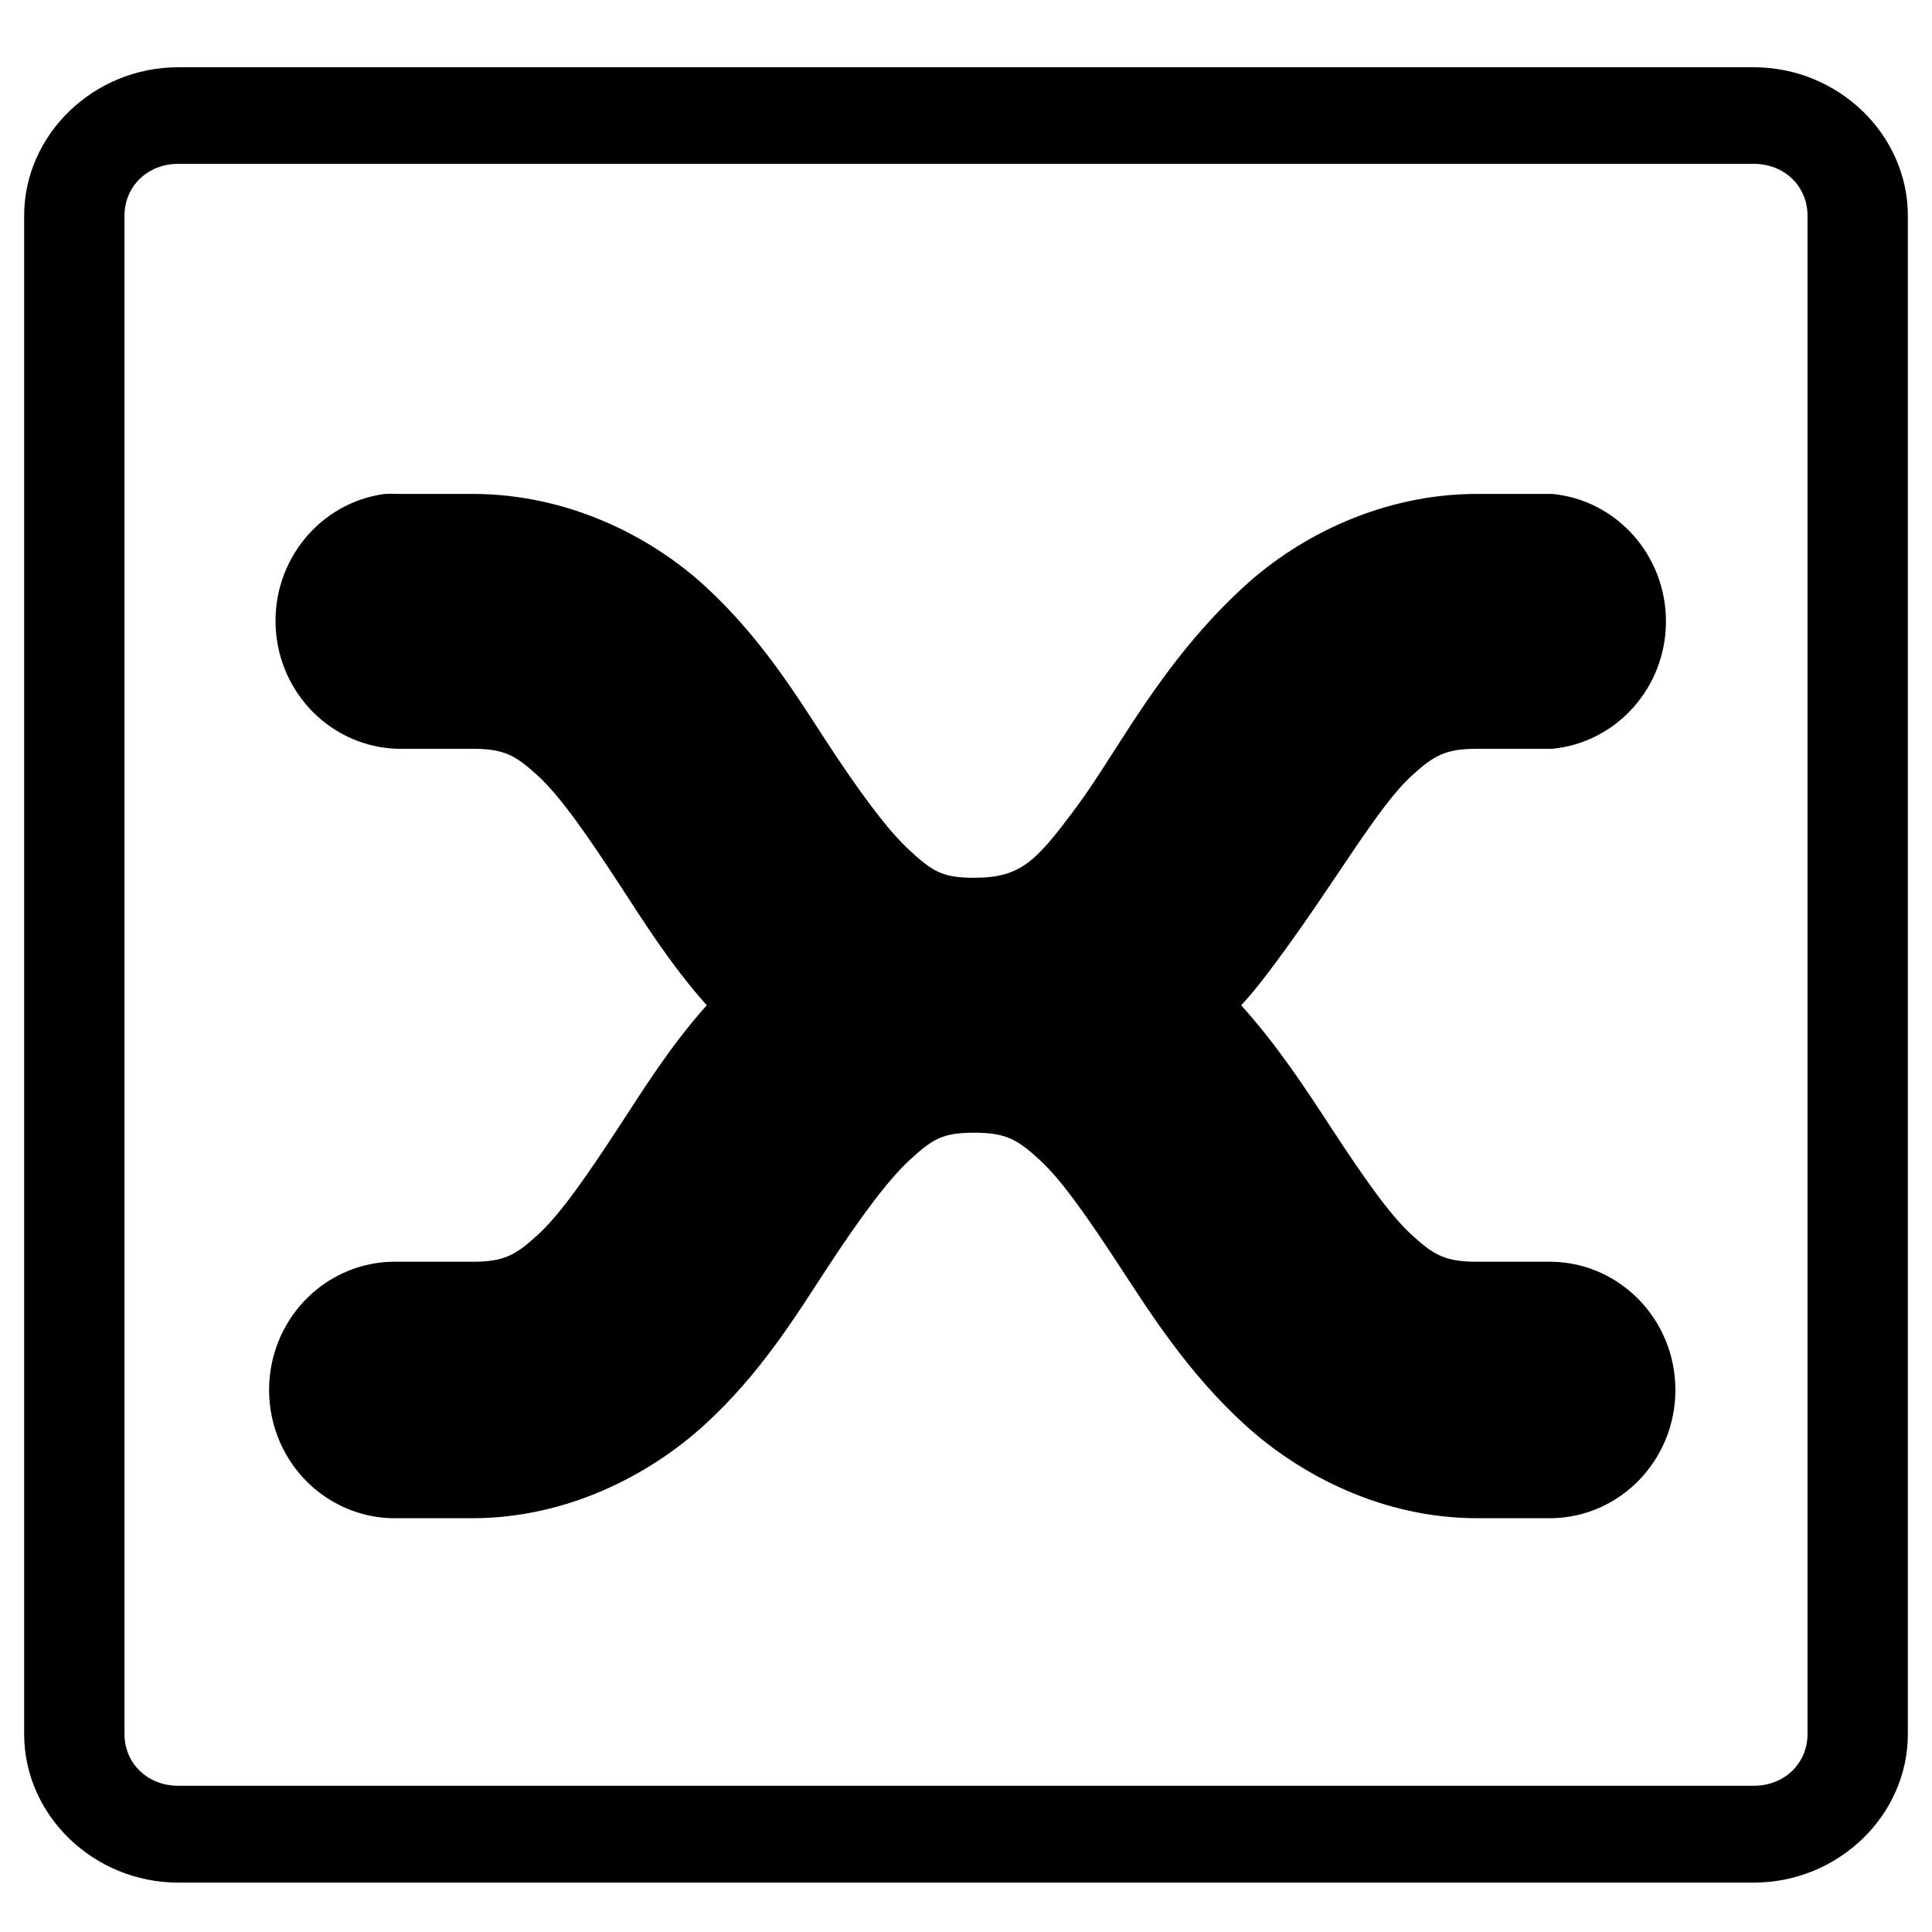
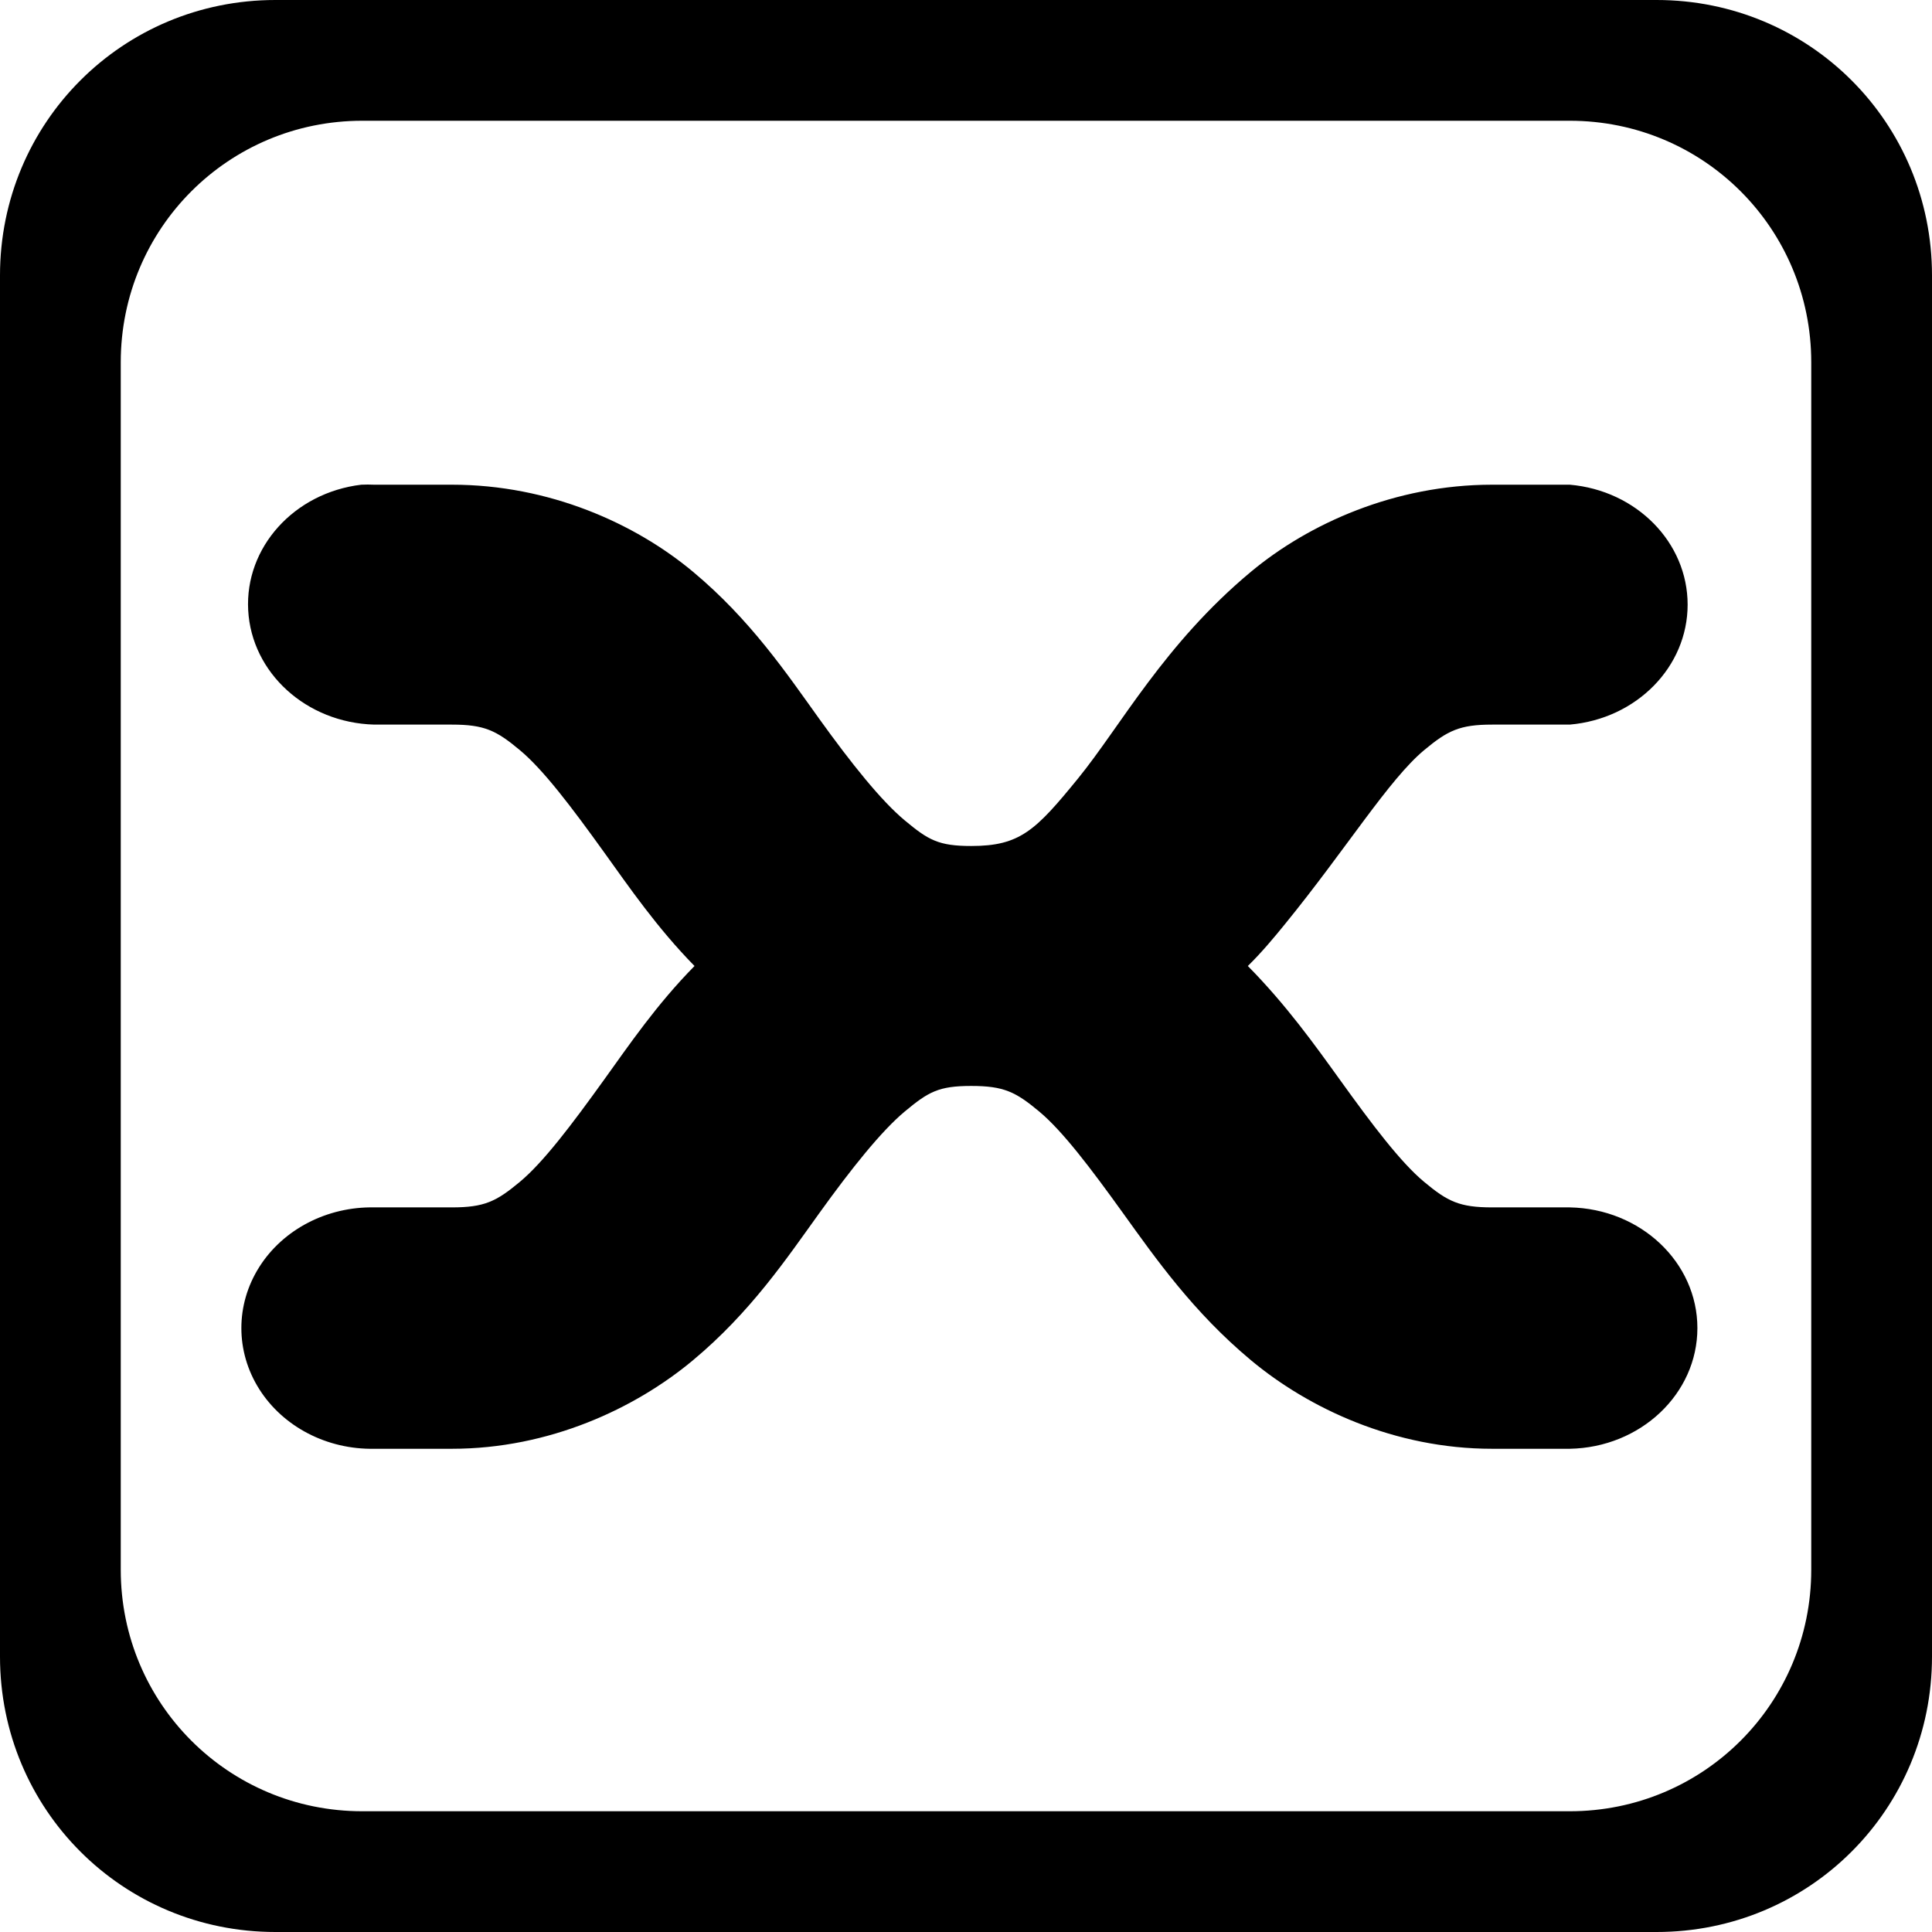
<svg xmlns="http://www.w3.org/2000/svg" xmlns:xlink="http://www.w3.org/1999/xlink" width="16" height="16" id="svg7782" version="1.1">
  <defs id="defs7784">
    <radialGradient xlink:href="#linearGradient8757" id="radialGradient7018" gradientUnits="userSpaceOnUse" gradientTransform="matrix(1.005903,7.5993956e-8,-7.5993953e-8,1.005903,-1.502318,-1.708968)" cx="254.5" cy="289.5" fx="254.5" fy="289.5" r="157.5" />
    <linearGradient id="linearGradient8757">
      <stop id="stop8761" offset="0" style="stop-color:white;stop-opacity:0" />
      <stop style="stop-color:white;stop-opacity:0" offset="0.9" id="stop8767" />
      <stop id="stop8759" offset="1" style="stop-color:white;stop-opacity:1" />
    </linearGradient>
    <radialGradient xlink:href="#linearGradient3811" id="radialGradient7020" gradientUnits="userSpaceOnUse" gradientTransform="matrix(1,0,0,0.4364821,0,52.67068)" cx="-4.029" cy="93.468" fx="-4.029" fy="93.468" r="35.338" />
    <linearGradient id="linearGradient3811">
      <stop style="stop-color:#000000;stop-opacity:1;" offset="0" id="stop3813" />
      <stop style="stop-color:#000000;stop-opacity:0;" offset="1" id="stop3815" />
    </linearGradient>
    <radialGradient xlink:href="#linearGradient3688-166-749-5" id="radialGradient7022" gradientUnits="userSpaceOnUse" gradientTransform="matrix(2.003784,0,0,1.4,27.98813,-17.4)" cx="4.993" cy="43.5" fx="4.993" fy="43.5" r="2.5" />
    <linearGradient id="linearGradient3688-166-749-5">
      <stop id="stop2883-0" style="stop-color:#181818;stop-opacity:1" offset="0" />
      <stop id="stop2885-5" style="stop-color:#181818;stop-opacity:0" offset="1" />
    </linearGradient>
    <radialGradient xlink:href="#linearGradient3688-464-309-8" id="radialGradient7024" gradientUnits="userSpaceOnUse" gradientTransform="matrix(2.003784,0,0,1.4,-20.01187,-104.4)" cx="4.993" cy="43.5" fx="4.993" fy="43.5" r="2.5" />
    <linearGradient id="linearGradient3688-464-309-8">
      <stop id="stop2889-9" style="stop-color:#181818;stop-opacity:1" offset="0" />
      <stop id="stop2891-4" style="stop-color:#181818;stop-opacity:0" offset="1" />
    </linearGradient>
    <linearGradient xlink:href="#linearGradient3702-501-757-0" id="linearGradient7026" gradientUnits="userSpaceOnUse" x1="25.058" y1="47.028" x2="25.058" y2="39.999" />
    <linearGradient id="linearGradient3702-501-757-0">
      <stop id="stop2895-0" style="stop-color:#181818;stop-opacity:0" offset="0" />
      <stop id="stop2897-2" style="stop-color:#181818;stop-opacity:1" offset="0.5" />
      <stop id="stop2899-6" style="stop-color:#181818;stop-opacity:0" offset="1" />
    </linearGradient>
    <radialGradient xlink:href="#linearGradient8655" id="radialGradient7028" gradientUnits="userSpaceOnUse" gradientTransform="matrix(2.0282874e-7,24.39764,-25.80979,-4.4949761e-7,943.5457,458.5335)" cx="7.496" cy="8.45" fx="7.496" fy="8.45" r="20" />
    <linearGradient id="linearGradient8655">
      <stop id="stop8657" style="stop-color:#ac57ff;stop-opacity:1" offset="0" />
      <stop id="stop8659" style="stop-color:#f0431a;stop-opacity:1;" offset="1" />
    </linearGradient>
    <linearGradient xlink:href="#linearGradient3895-9-0-3-2-4" id="linearGradient7030" gradientUnits="userSpaceOnUse" gradientTransform="matrix(10.43977,0,0,10.43977,474.9034,588.35)" x1="13.209" y1="4.376" x2="13.209" y2="43.847" />
    <linearGradient id="linearGradient3895-9-0-3-2-4">
      <stop id="stop3897-0-5-7-0-3" style="stop-color:#911986;stop-opacity:1" offset="0" />
      <stop id="stop3899-8-7-06-7-9" style="stop-color:#ad1141;stop-opacity:1" offset="1" />
    </linearGradient>
    <radialGradient xlink:href="#linearGradient8265-821-176-38-919-66-249-7-7" id="radialGradient7032" gradientUnits="userSpaceOnUse" gradientTransform="matrix(0.8384691,0,0,0.8384691,41.1096,46.76318)" cx="254.5" cy="289.5" fx="254.5" fy="289.5" r="159" />
    <linearGradient id="linearGradient8265-821-176-38-919-66-249-7-7">
      <stop offset="0" style="stop-color:#ffffff;stop-opacity:1" id="stop2687-1-9" />
      <stop offset="1" style="stop-color:#ffffff;stop-opacity:0" id="stop2689-5-4" />
    </linearGradient>
    <radialGradient xlink:href="#linearGradient8661" id="radialGradient7034" gradientUnits="userSpaceOnUse" gradientTransform="matrix(-0.2030062,9.194389,-16.91851,-0.3735512,869.0484,-1104.844)" cx="7.496" cy="8.45" fx="7.496" fy="8.45" r="20" />
    <linearGradient id="linearGradient8661">
      <stop id="stop8663" offset="0" style="stop-color:#f90062;stop-opacity:1" />
      <stop id="stop8665" offset="1" style="stop-color:#ff418c;stop-opacity:0" />
    </linearGradient>
    <linearGradient xlink:href="#linearGradient3924" id="linearGradient7036" gradientUnits="userSpaceOnUse" gradientTransform="matrix(10.02065,0,0,10.02065,484.9621,598.4088)" x1="24" y1="5" x2="24" y2="43" />
    <linearGradient id="linearGradient3924">
      <stop id="stop3926" style="stop-color:#ffffff;stop-opacity:1;" offset="0" />
      <stop offset="0.063" style="stop-color:#ffffff;stop-opacity:0.235;" id="stop3928" />
      <stop id="stop3930" style="stop-color:#ffffff;stop-opacity:0.157;" offset="0.951" />
      <stop id="stop3932" style="stop-color:#ffffff;stop-opacity:0.392;" offset="1" />
    </linearGradient>
    <radialGradient xlink:href="#linearGradient8775" id="radialGradient7038" gradientUnits="userSpaceOnUse" gradientTransform="matrix(1.053736,0,0,1.041779,-13.67583,-12.09512)" cx="254.5" cy="289.5" fx="254.5" fy="289.5" r="157.5" />
    <linearGradient id="linearGradient8775">
      <stop style="stop-color:white;stop-opacity:0" offset="0" id="stop8777" />
      <stop id="stop7191" offset="0.511" style="stop-color:white;stop-opacity:0;" />
      <stop id="stop8779" offset="0.851" style="stop-color:white;stop-opacity:0" />
      <stop style="stop-color:white;stop-opacity:1" offset="1" id="stop8781" />
    </linearGradient>
    <linearGradient xlink:href="#linearGradient8265-821-176-38-919-66-249-7-7" id="linearGradient7040" gradientUnits="userSpaceOnUse" gradientTransform="matrix(8.4234,0,0,13.19931,522.3497,569.6881)" x1="16.626" y1="15.298" x2="20.055" y2="24.628" />
    <linearGradient id="linearGradient7479">
      <stop offset="0" style="stop-color:#ffffff;stop-opacity:1" id="stop7481" />
      <stop offset="1" style="stop-color:#ffffff;stop-opacity:0" id="stop7483" />
    </linearGradient>
    <linearGradient y2="24.628" x2="20.055" y1="15.298" x1="16.626" gradientTransform="matrix(8.4234,0,0,13.19931,522.3497,569.6881)" gradientUnits="userSpaceOnUse" id="linearGradient7508" xlink:href="#linearGradient8265-821-176-38-919-66-249-7-7" />
    <radialGradient xlink:href="#linearGradient8757" id="radialGradient8112" gradientUnits="userSpaceOnUse" gradientTransform="matrix(1.005903,7.5993956e-8,-7.5993953e-8,1.005903,-1.502318,-1.708968)" cx="254.5" cy="289.5" fx="254.5" fy="289.5" r="157.5" />
    <radialGradient xlink:href="#linearGradient3811" id="radialGradient8114" gradientUnits="userSpaceOnUse" gradientTransform="matrix(1,0,0,0.4364821,0,52.67068)" cx="-4.029" cy="93.468" fx="-4.029" fy="93.468" r="35.338" />
    <radialGradient xlink:href="#linearGradient3688-166-749-5" id="radialGradient8116" gradientUnits="userSpaceOnUse" gradientTransform="matrix(2.003784,0,0,1.4,27.98813,-17.4)" cx="4.993" cy="43.5" fx="4.993" fy="43.5" r="2.5" />
    <radialGradient xlink:href="#linearGradient3688-464-309-8" id="radialGradient8118" gradientUnits="userSpaceOnUse" gradientTransform="matrix(2.003784,0,0,1.4,-20.01187,-104.4)" cx="4.993" cy="43.5" fx="4.993" fy="43.5" r="2.5" />
    <linearGradient xlink:href="#linearGradient3702-501-757-0" id="linearGradient8120" gradientUnits="userSpaceOnUse" x1="25.058" y1="47.028" x2="25.058" y2="39.999" />
    <radialGradient xlink:href="#linearGradient8655" id="radialGradient8122" gradientUnits="userSpaceOnUse" gradientTransform="matrix(2.0282874e-7,24.39764,-25.80979,-4.4949761e-7,943.5457,458.5335)" cx="7.496" cy="8.45" fx="7.496" fy="8.45" r="20" />
    <linearGradient xlink:href="#linearGradient3895-9-0-3-2-4" id="linearGradient8124" gradientUnits="userSpaceOnUse" gradientTransform="matrix(10.43977,0,0,10.43977,474.9034,588.35)" x1="13.209" y1="4.376" x2="13.209" y2="43.847" />
    <radialGradient xlink:href="#linearGradient8265-821-176-38-919-66-249-7-7" id="radialGradient8126" gradientUnits="userSpaceOnUse" gradientTransform="matrix(0.8384691,0,0,0.8384691,41.1096,46.76318)" cx="254.5" cy="289.5" fx="254.5" fy="289.5" r="159" />
    <radialGradient xlink:href="#linearGradient8661" id="radialGradient8128" gradientUnits="userSpaceOnUse" gradientTransform="matrix(-0.2030062,9.194389,-16.91851,-0.3735512,869.0484,-1104.844)" cx="7.496" cy="8.45" fx="7.496" fy="8.45" r="20" />
    <linearGradient xlink:href="#linearGradient3924" id="linearGradient8130" gradientUnits="userSpaceOnUse" gradientTransform="matrix(10.02065,0,0,10.02065,484.9621,598.4088)" x1="24" y1="5" x2="24" y2="43" />
    <radialGradient xlink:href="#linearGradient8775" id="radialGradient8132" gradientUnits="userSpaceOnUse" gradientTransform="matrix(1.053736,0,0,1.041779,-13.67583,-12.09512)" cx="254.5" cy="289.5" fx="254.5" fy="289.5" r="157.5" />
    <linearGradient xlink:href="#linearGradient8265-821-176-38-919-66-249-7-7" id="linearGradient8134" gradientUnits="userSpaceOnUse" gradientTransform="matrix(8.4234,0,0,13.19931,522.3497,569.6881)" x1="16.626" y1="15.298" x2="20.055" y2="24.628" />
  </defs>
  <g id="layer1" transform="translate(0,-1036.362)">
-     <g id="g3830" style="fill-opacity:1" transform="matrix(0.414095,0,0,0.4221789,-2.066471,610.0465)">
-       <path style="font-size:medium;font-style:normal;font-variant:normal;font-weight:normal;font-stretch:normal;text-indent:0;text-align:start;text-decoration:none;line-height:normal;letter-spacing:normal;word-spacing:normal;text-transform:none;direction:ltr;block-progression:tb;writing-mode:lr-tb;text-anchor:start;baseline-shift:baseline;color:#000000;fill-opacity:1;marker:none;visibility:visible;display:inline;overflow:visible;enable-background:accumulate;font-family:Sans;-inkscape-font-specification:Sans" d="m 12.688,15.125 a 2.511,2.511 0 0 0 0.25,5 l 1.5,0 c 0.628,0 0.858,0.122 1.312,0.531 0.455,0.409 0.997,1.183 1.625,2.125 0.484,0.726 1.021,1.573 1.75,2.375 -0.736,0.807 -1.263,1.645 -1.75,2.375 -0.628,0.942 -1.17,1.716 -1.625,2.125 -0.455,0.409 -0.685,0.531 -1.312,0.531 l -1.5,0 a 2.516,2.516 0 1 0 0,5.031 l 1.5,0 c 1.883,0 3.542,-0.841 4.656,-1.844 1.115,-1.003 1.81,-2.121 2.438,-3.062 0.628,-0.942 1.202,-1.716 1.656,-2.125 0.455,-0.409 0.653,-0.531 1.281,-0.531 0.628,0 0.858,0.122 1.312,0.531 0.455,0.409 0.997,1.183 1.625,2.125 0.628,0.942 1.354,2.059 2.469,3.062 1.115,1.003 2.773,1.844 4.656,1.844 l 1.5,0 a 2.516,2.516 0 0 0 0,-5.031 l -1.5,0 c -0.628,0 -0.858,-0.122 -1.312,-0.531 -0.455,-0.409 -0.997,-1.183 -1.625,-2.125 -0.49,-0.734 -1.039,-1.564 -1.781,-2.375 0.274,-0.29 0.503,-0.589 0.719,-0.875 1.183,-1.567 2.006,-3.013 2.688,-3.625 0.453,-0.407 0.686,-0.531 1.312,-0.531 l 1.5,0 a 2.511,2.511 0 0 0 0,-5 l -1.5,0 c -1.879,0 -3.542,0.812 -4.656,1.812 -1.676,1.505 -2.525,3.228 -3.344,4.312 -0.819,1.084 -1.12,1.406 -2.062,1.406 -0.628,0 -0.827,-0.122 -1.281,-0.531 C 22.733,21.716 22.159,20.942 21.531,20 20.904,19.058 20.208,17.941 19.094,16.938 17.979,15.934 16.321,15.125 14.438,15.125 l -1.5,0 a 2.511,2.511 0 0 0 -0.25,0 z" transform="translate(0,1004.362)" id="path6940" />
+     <path style="opacity:1;fill:black;fill-opacity:1;stroke:none" d="M 2.281 0 C 1.015 0 3.5368535e-18 1.015 0 2.281 L 0 13.719 C 0 14.985 1.015 16 2.281 16 L 13.719 16 C 14.985 16 16 14.985 16 13.719 L 16 2.281 C 16 1.015 14.985 3.5368535e-18 13.719 0 L 2.281 0 z M 3 1 L 13 1 C 14.108 1 15 1.892 15 3 L 15 13 C 15 14.108 14.108 15 13 15 L 3 15 C 1.892 15 1 14.108 1 13 L 1 3 C 1 1.892 1.892 1 3 1 z " transform="translate(0,1036.362)" id="rect8784" />
+     <g id="g3830" style="fill-opacity:1" transform="matrix(0.4287351,0,0,0.3973584,-2.447862,635.2744)">
+       <path style="font-size:medium;font-style:normal;font-variant:normal;font-weight:normal;font-stretch:normal;text-indent:0;text-align:start;text-decoration:none;line-height:normal;letter-spacing:normal;word-spacing:normal;text-transform:none;direction:ltr;block-progression:tb;writing-mode:lr-tb;text-anchor:start;baseline-shift:baseline;color:black;fill-opacity:1;marker:none;visibility:visible;display:inline;overflow:visible;enable-background:accumulate;font-family:Sans;-inkscape-font-specification:Sans" d="m 12.688,15.125 a 2.511,2.511 0 0 0 0.25,5 l 1.5,0 c 0.628,0 0.858,0.122 1.312,0.531 0.455,0.409 0.997,1.183 1.625,2.125 0.484,0.726 1.021,1.573 1.75,2.375 -0.736,0.807 -1.263,1.645 -1.75,2.375 -0.628,0.942 -1.17,1.716 -1.625,2.125 -0.455,0.409 -0.685,0.531 -1.312,0.531 l -1.5,0 a 2.516,2.516 0 1 0 0,5.031 l 1.5,0 c 1.883,0 3.542,-0.841 4.656,-1.844 1.115,-1.003 1.81,-2.121 2.438,-3.062 0.628,-0.942 1.202,-1.716 1.656,-2.125 0.455,-0.409 0.653,-0.531 1.281,-0.531 0.628,0 0.858,0.122 1.312,0.531 0.455,0.409 0.997,1.183 1.625,2.125 0.628,0.942 1.354,2.059 2.469,3.062 1.115,1.003 2.773,1.844 4.656,1.844 l 1.5,0 a 2.516,2.516 0 0 0 0,-5.031 l -1.5,0 c -0.628,0 -0.858,-0.122 -1.312,-0.531 -0.455,-0.409 -0.997,-1.183 -1.625,-2.125 -0.49,-0.734 -1.039,-1.564 -1.781,-2.375 0.274,-0.29 0.503,-0.589 0.719,-0.875 1.183,-1.567 2.006,-3.013 2.688,-3.625 0.453,-0.407 0.686,-0.531 1.312,-0.531 l 1.5,0 a 2.511,2.511 0 0 0 0,-5 l -1.5,0 c -1.879,0 -3.542,0.812 -4.656,1.812 -1.676,1.505 -2.525,3.228 -3.344,4.312 -0.819,1.084 -1.12,1.406 -2.062,1.406 -0.628,0 -0.827,-0.122 -1.281,-0.531 C 22.733,21.716 22.159,20.942 21.531,20 20.904,19.058 20.208,17.941 19.094,16.938 17.979,15.934 16.321,15.125 14.438,15.125 l -1.5,0 a 2.511,2.511 0 0 0 -0.25,0 z" id="path6940" transform="translate(0,1004.362)" />
    </g>
-     <path style="font-size:medium;font-style:normal;font-variant:normal;font-weight:normal;font-stretch:normal;text-indent:0;text-align:start;text-decoration:none;line-height:normal;letter-spacing:normal;word-spacing:normal;text-transform:none;direction:ltr;block-progression:tb;writing-mode:lr-tb;text-anchor:start;baseline-shift:baseline;color:#000000;fill-opacity:1;marker:none;visibility:visible;display:inline;overflow:visible;enable-background:accumulate;font-family:Sans;-inkscape-font-specification:Sans" d="m 1.476,1036.919 c -0.699,0 -1.276,0.556 -1.276,1.23 l 0,12.574 c 0,0.674 0.577,1.23 1.276,1.23 l 13.048,0 c 0.699,0 1.276,-0.556 1.276,-1.23 l 0,-12.574 c 0,-0.674 -0.577,-1.23 -1.276,-1.23 l -13.048,0 z m 0,0.8 13.048,0 c 0.254,0 0.445,0.185 0.445,0.429 l 0,12.574 c 0,0.245 -0.192,0.429 -0.445,0.429 l -13.048,0 c -0.254,0 -0.445,-0.185 -0.445,-0.429 l 0,-12.574 c 0,-0.244 0.192,-0.429 0.445,-0.429 z" id="rect6916" />
  </g>
</svg>
